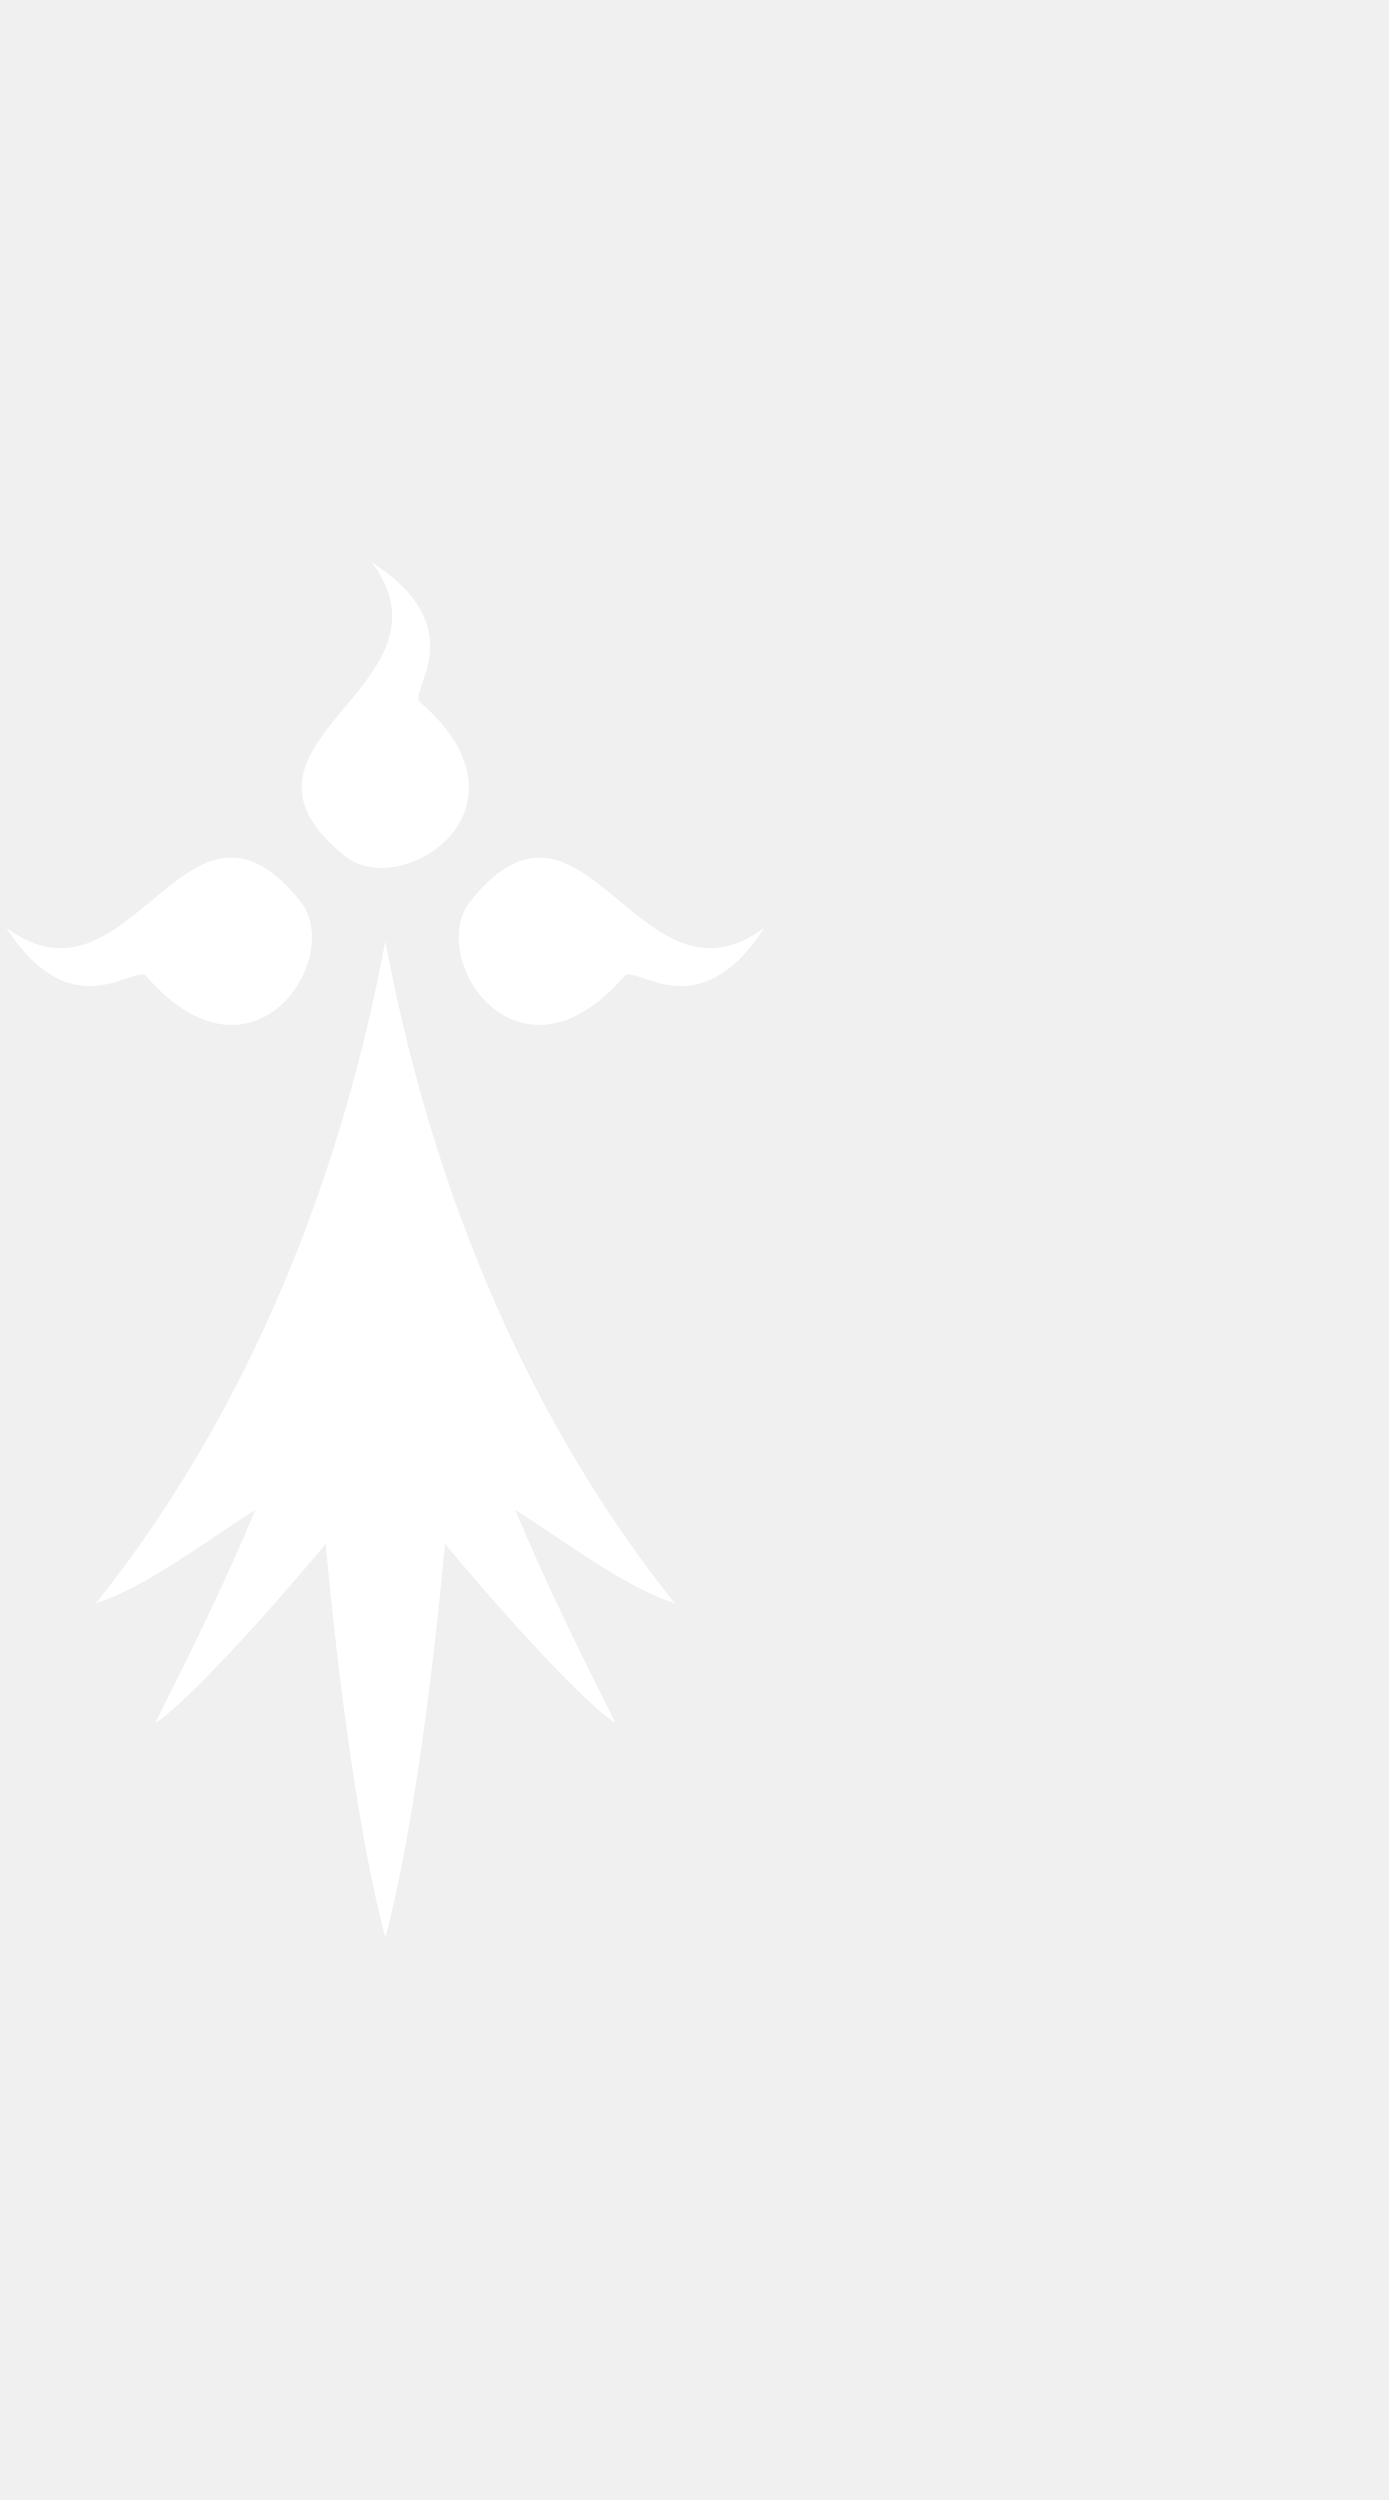
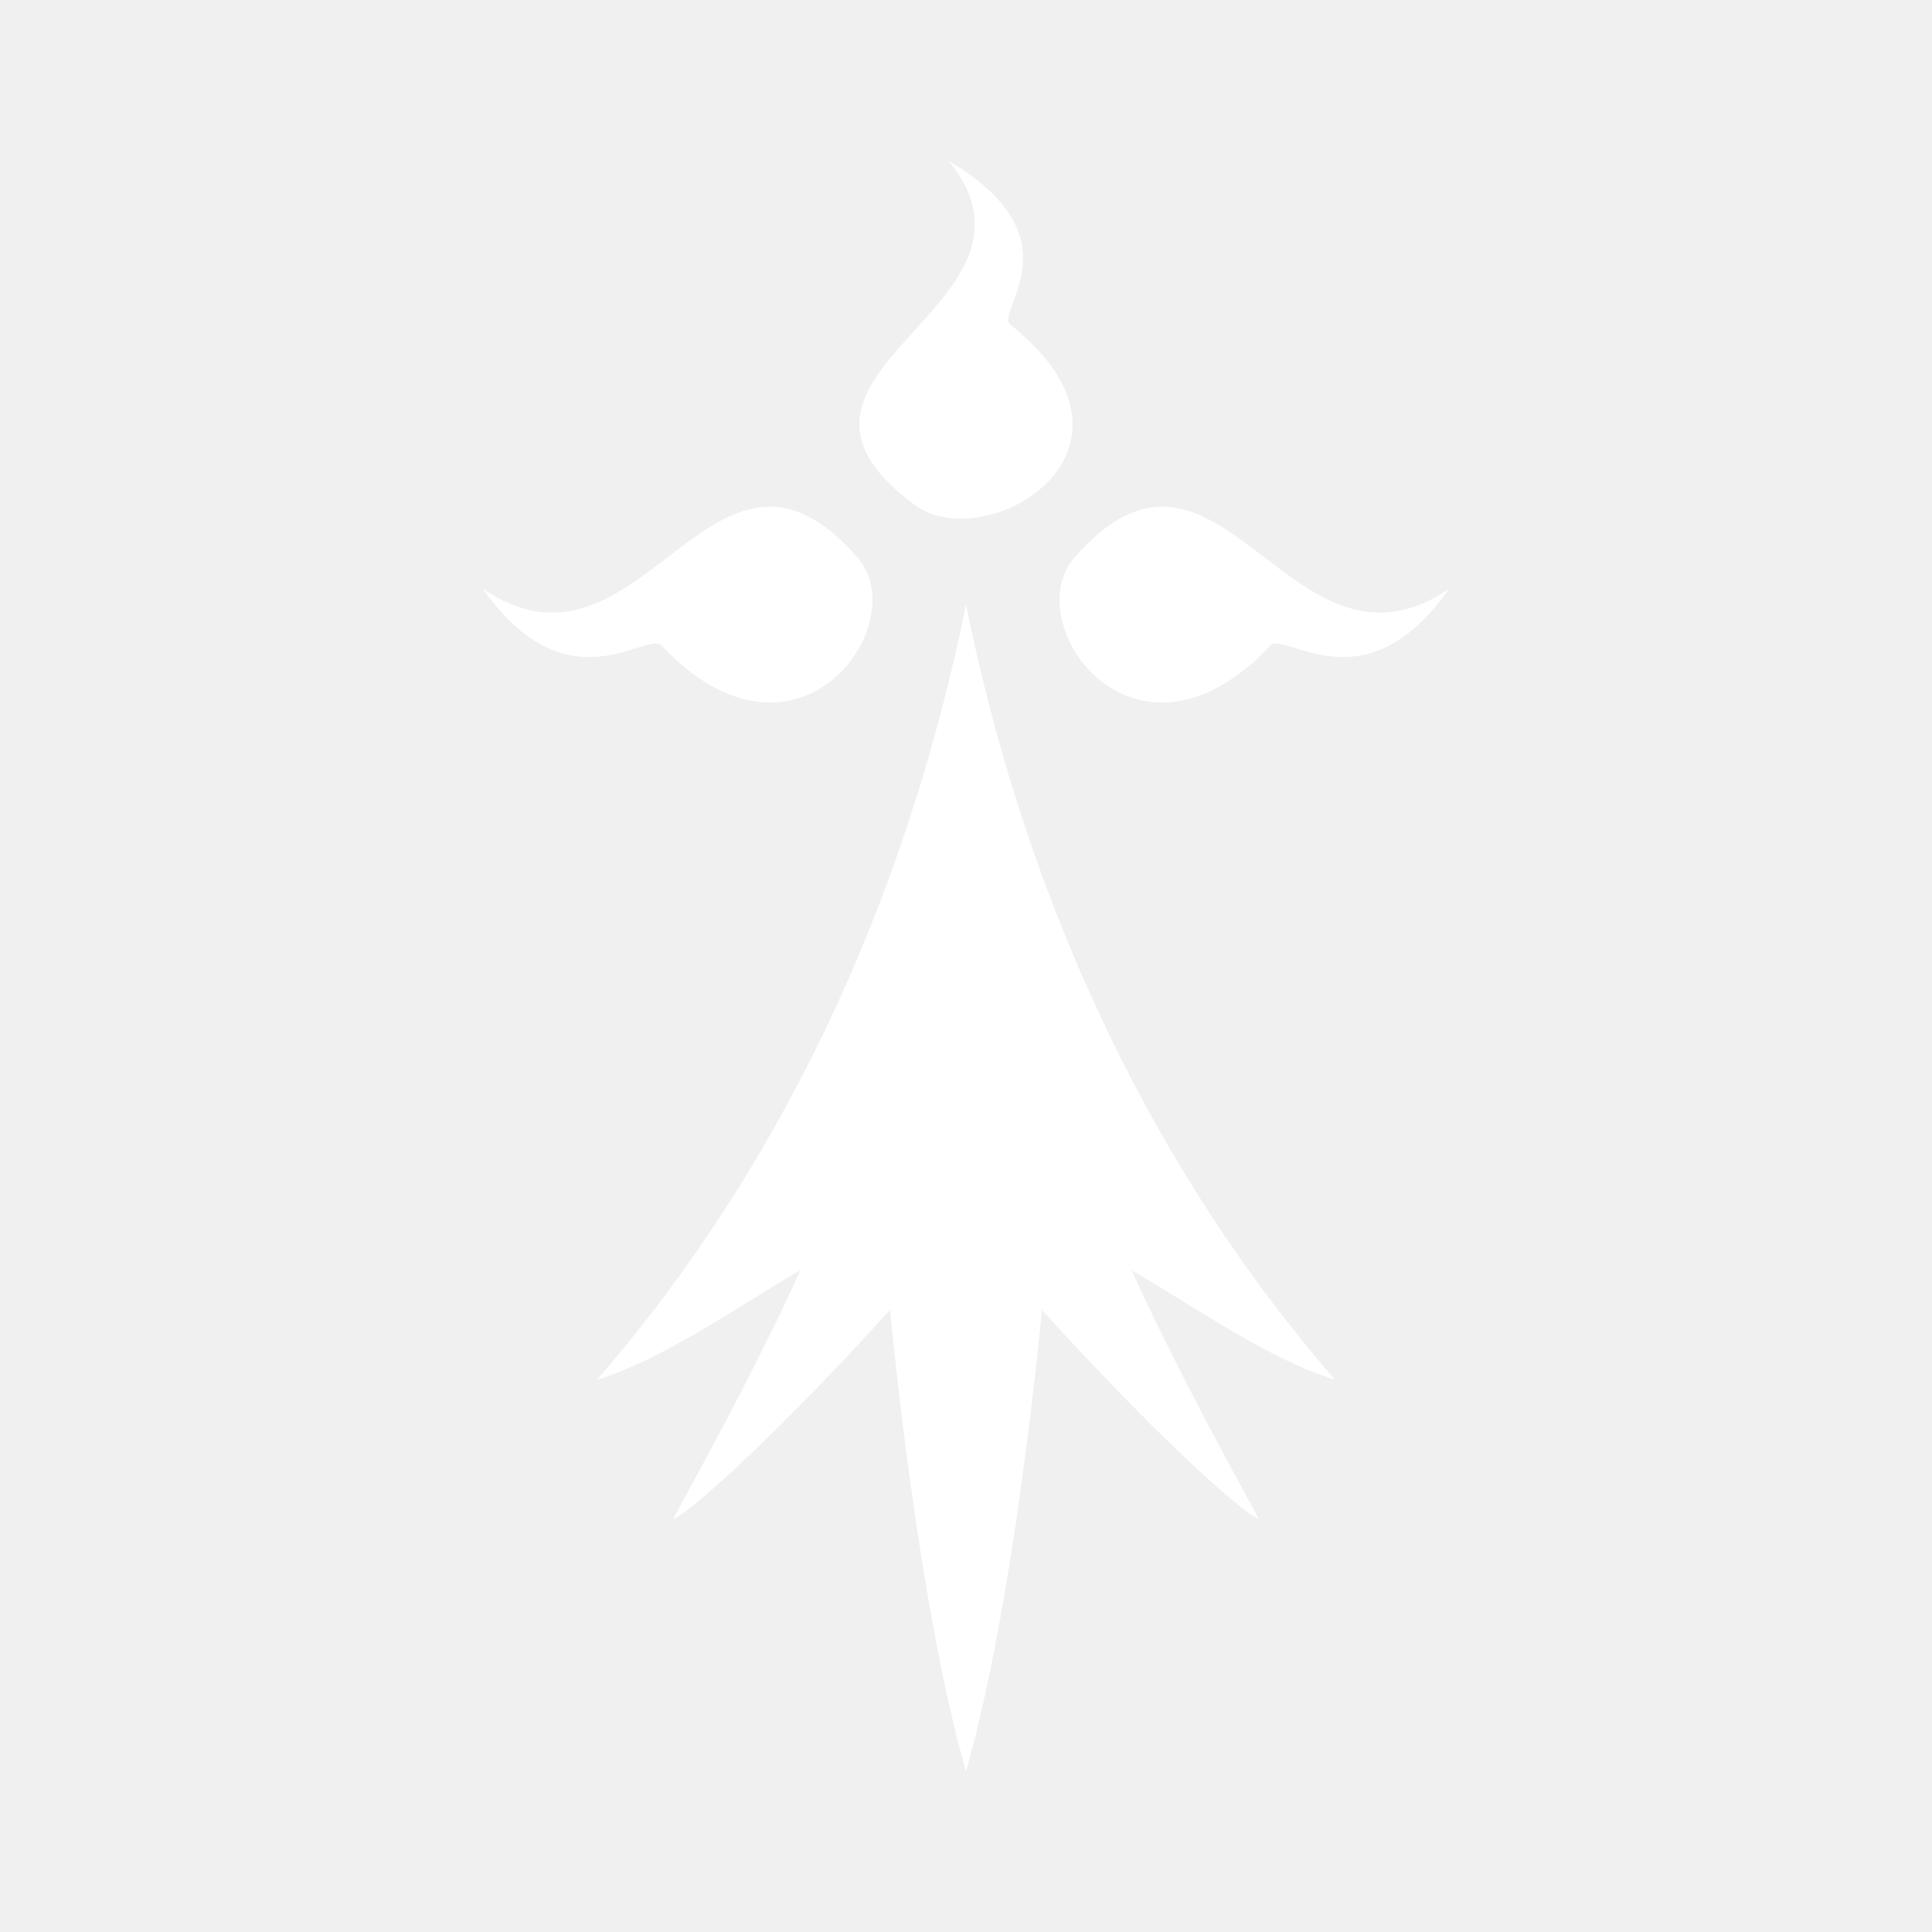
- <svg xmlns="http://www.w3.org/2000/svg" height="326" width="181" viewBox="0 0 326 326">
-   <path style="fill:#fff" d="M34.5 98.85c-2.3-3.7-17.2 13-33-11.5 29.4 21.7 42.2-39.76 69-6.3 10.6 13.2-11 46.4-36 17.8zM98.85 34.5c-3.7-2.3 13-17.2-11.5-33 21.7 29.4-39.76 42.2-6.3 69 13.2 10.6 46.4-11 17.8-36zm47.65 64.35c2.3-3.7 17.2 13 33-11.5-29.4 21.7-42.2-39.76-69-6.3-10.6 13.2 11 46.4 36 17.8zm-56-8.35c-13 69.5-40 120.5-68 155.5 12-4 25-14 37.5-22-7.5 18-15.5 34-23.5 50 4-2 20-18 40-42 3 33 8 70 14 92.5 6-22.5 11-59.5 14-92.5 20 24 36 40 40 42-8-16-16-32-23.5-50 12.5 8 25.5 18 37.5 22-28-35-55-86-68-155.5z" />
+ <svg xmlns="http://www.w3.org/2000/svg" width="24" height="24" viewBox="0 0 24 24" fill="none">
+   <path d="M8.225 8.028C8.07 7.799 7.065 8.833 6 7.316C7.982 8.659 8.845 4.854 10.652 6.926C11.366 7.743 9.91 9.799 8.225 8.028ZM12.563 4.043C12.313 3.901 13.439 2.978 11.788 2C13.251 3.82 9.107 4.613 11.363 6.272C12.253 6.929 14.491 5.591 12.563 4.043ZM15.775 8.028C15.93 7.799 16.935 8.833 18 7.316C16.018 8.659 15.155 4.854 13.348 6.926C12.634 7.743 14.09 9.799 15.775 8.028ZM12 7.511C11.124 11.814 9.303 14.972 7.416 17.139C8.225 16.892 9.101 16.272 9.944 15.777C9.438 16.892 8.899 17.882 8.36 18.873C8.629 18.749 9.708 17.759 11.056 16.272C11.258 18.316 11.595 20.607 12 22C12.405 20.607 12.742 18.316 12.944 16.272C14.292 17.759 15.371 18.749 15.64 18.873C15.101 17.882 14.562 16.892 14.056 15.777C14.899 16.272 15.775 16.892 16.584 17.139C14.697 14.972 12.876 11.814 12 7.511Z" fill="white" />
</svg>
